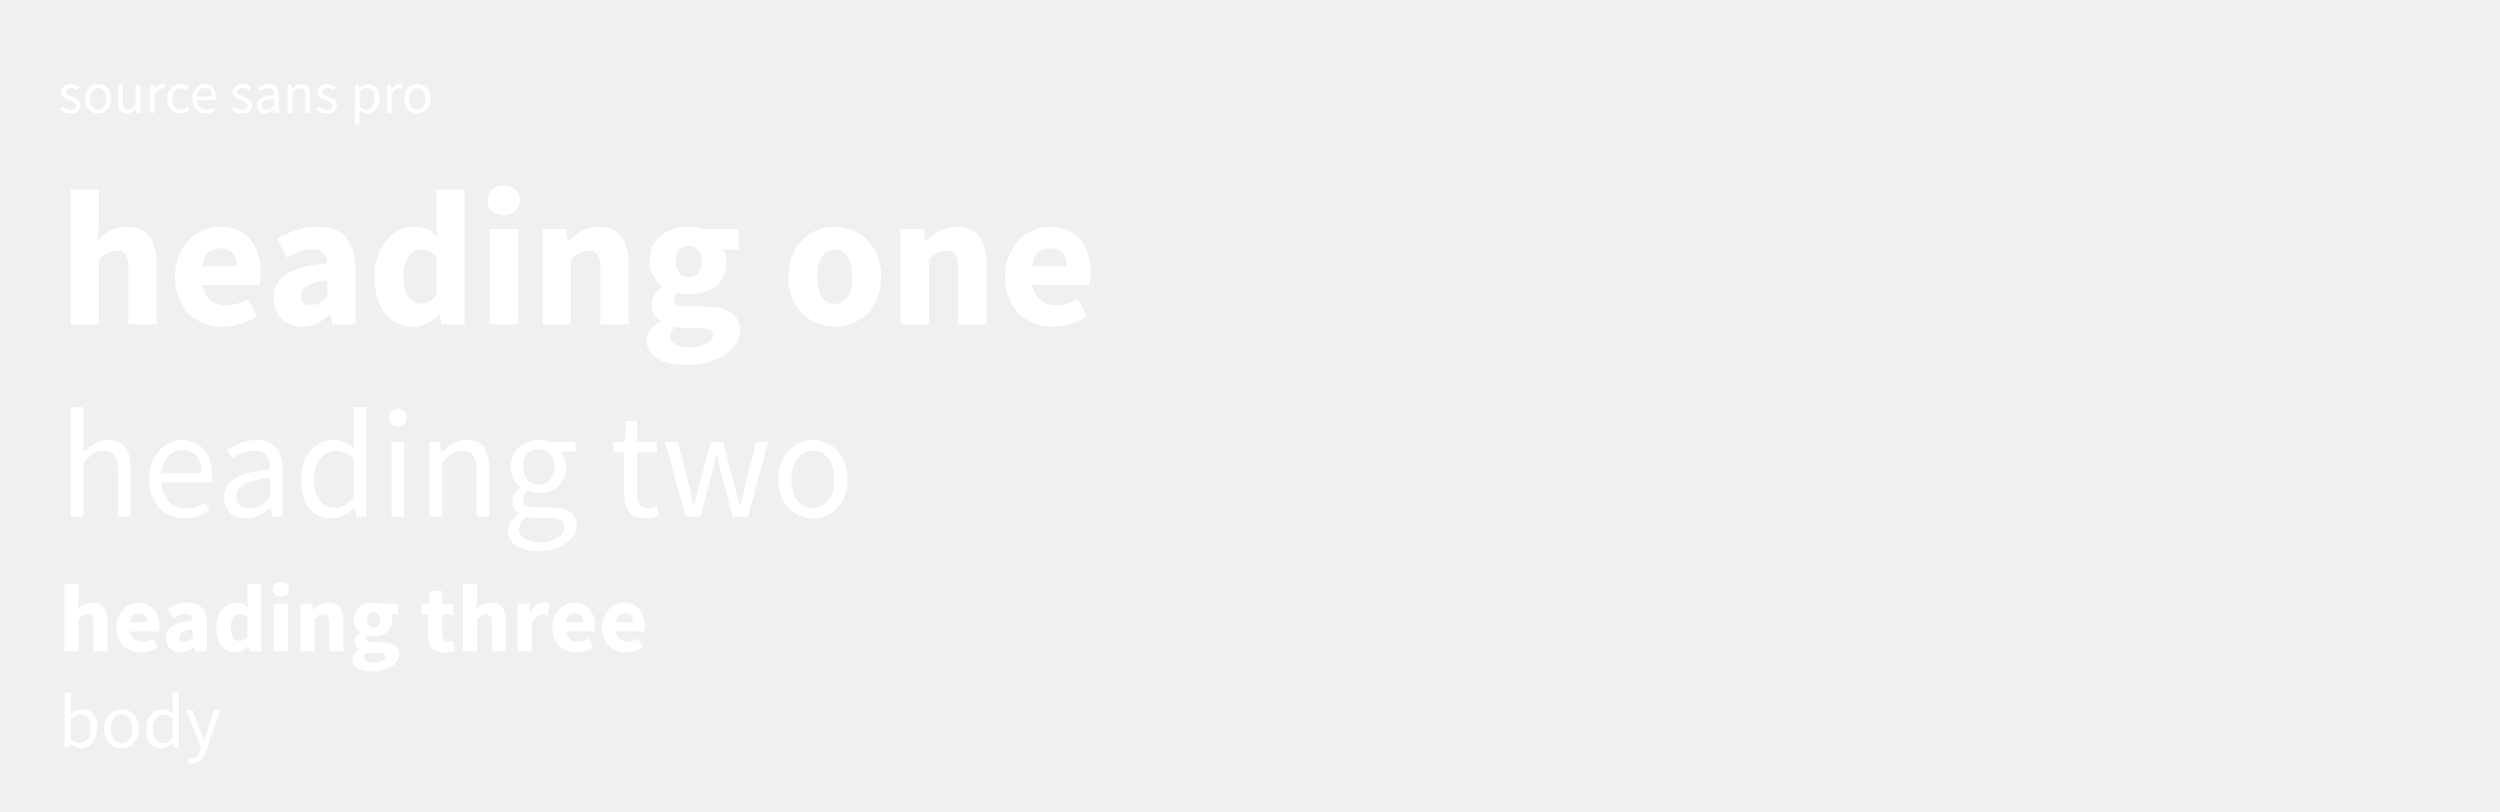
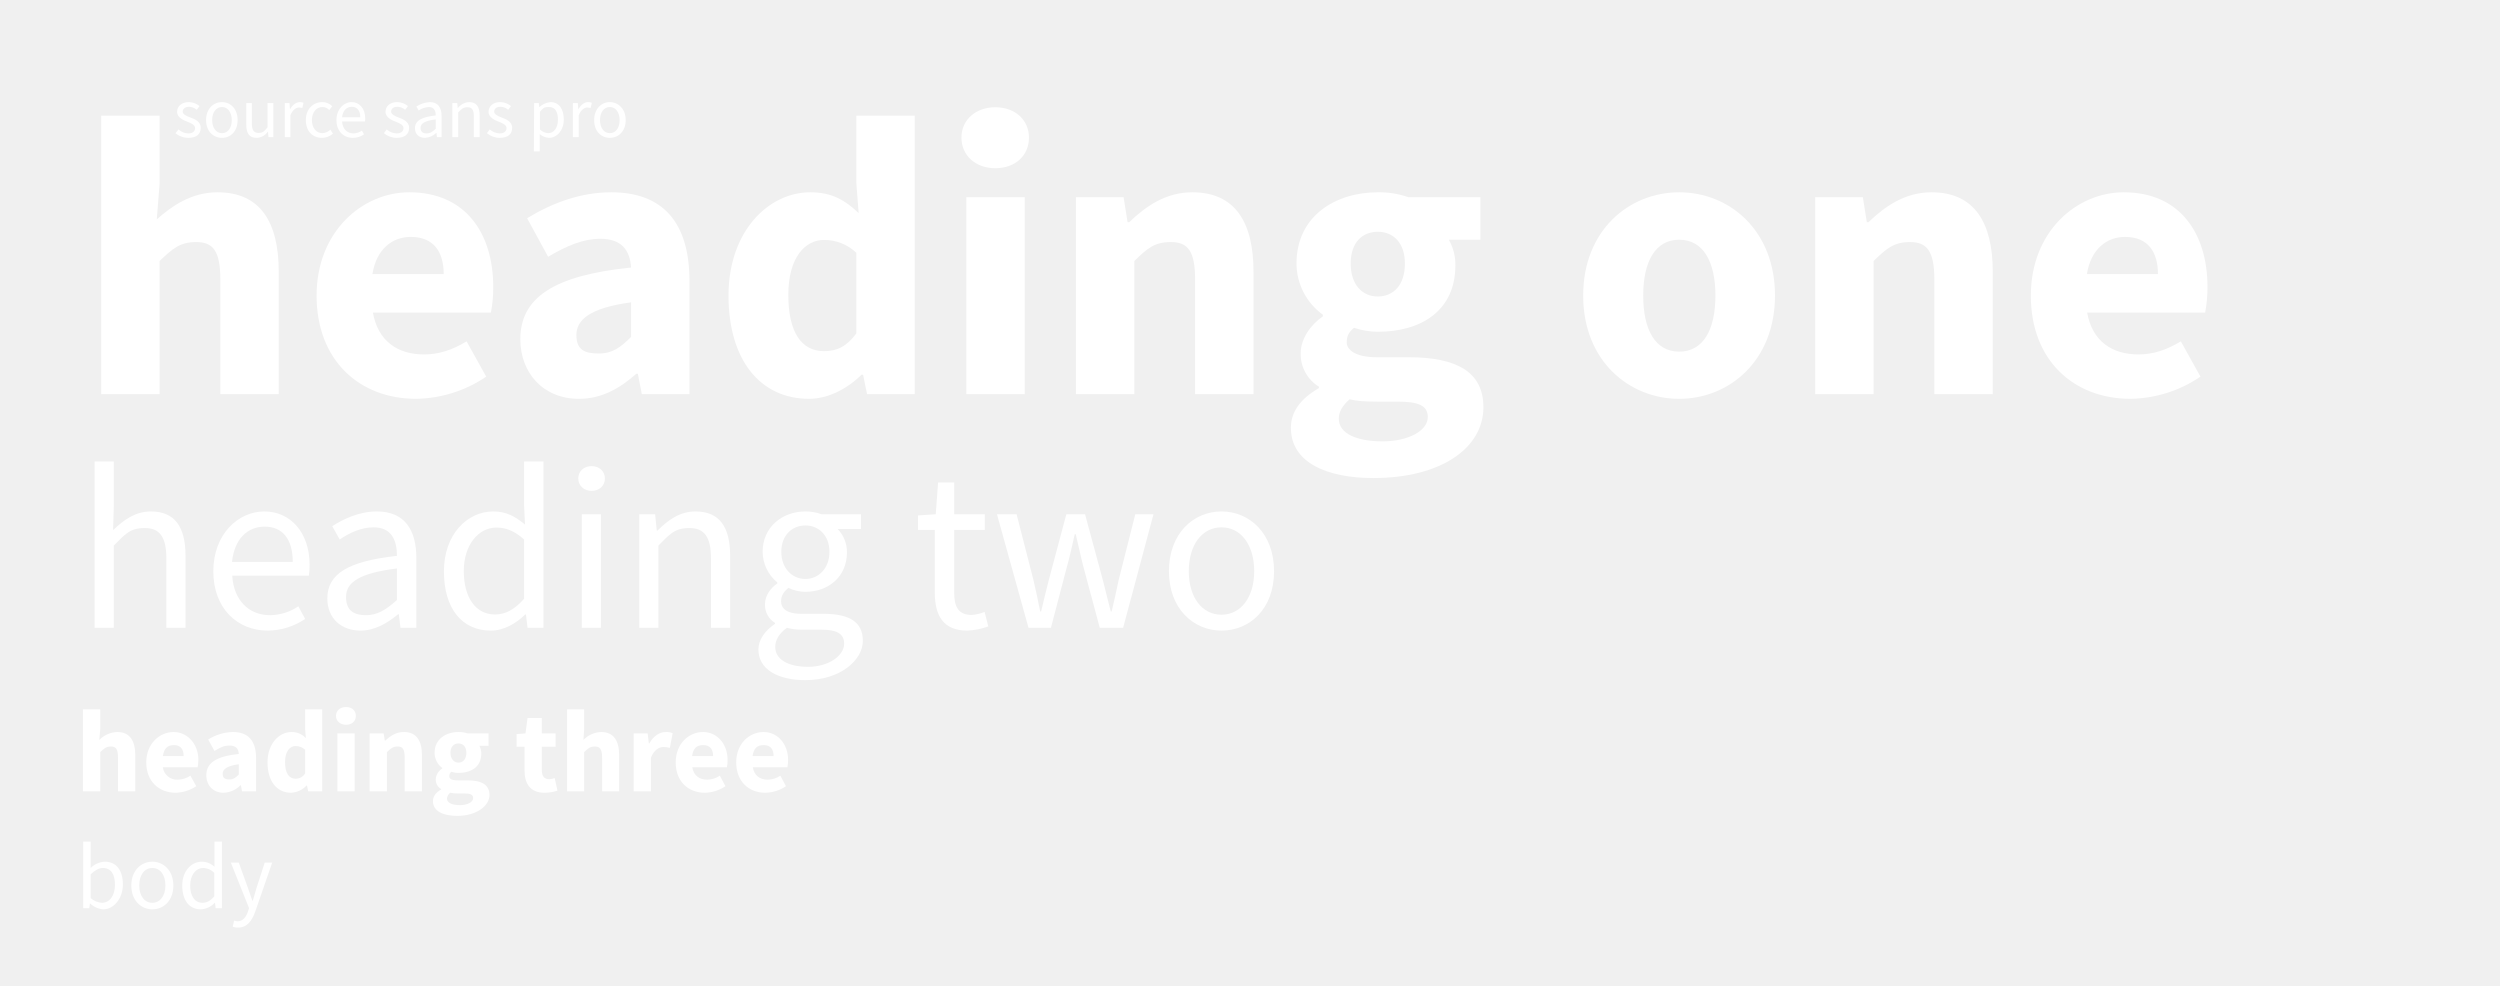
- <svg xmlns="http://www.w3.org/2000/svg" width="1300" height="422" viewBox="0 0 1300 422">
-   <path fill="#fff" d="M31.1 57l1.3-1.6a6.3 6.3 0 0 0 4.2 1.7c2 0 2.9-1 2.9-2.3s-1.7-2.1-3.3-2.7-4.4-1.8-4.4-4.2 1.9-4.2 5.1-4.2a7.3 7.3 0 0 1 4.5 1.7L40.2 47a5.1 5.1 0 0 0-3.3-1.3c-1.8 0-2.7 1-2.7 2.1s1.6 1.9 3.3 2.5 4.4 1.6 4.4 4.4S40 59 36.6 59a8.6 8.6 0 0 1-5.5-2zm13.1-5.6c0-4.9 3.2-7.7 6.8-7.7s6.7 2.8 6.7 7.7S54.6 59 51 59s-6.8-2.7-6.8-7.6zm11 0c0-3.3-1.7-5.6-4.2-5.6s-4.2 2.3-4.2 5.6S48.5 57 51 57s4.2-2.2 4.2-5.6zm6.2 1.9v-9.2h2.5V53c0 2.7.8 3.9 2.7 3.9s2.5-.7 3.9-2.4V44.1H73v14.6h-2.1l-.2-2.3h-.1a6 6 0 0 1-4.8 2.6c-3.1 0-4.4-1.9-4.4-5.7zm16.5-9.2h2l.2 2.6h.1c1-1.8 2.5-3 4.2-3a3.3 3.3 0 0 1 1.5.3l-.4 2.2L84 46c-1.2 0-2.7.9-3.6 3.3v9.4h-2.5zm9 7.3c0-4.9 3.3-7.7 7-7.7a5.7 5.7 0 0 1 4.3 1.8l-1.3 1.6a3.9 3.9 0 0 0-2.9-1.3c-2.6 0-4.5 2.3-4.5 5.6S91.3 57 94 57a5.3 5.3 0 0 0 3.4-1.5l1.1 1.7a7.1 7.1 0 0 1-4.7 1.8c-3.9 0-6.9-2.7-6.9-7.6zm13.1 0c0-4.7 3.2-7.7 6.5-7.7s5.8 2.7 5.8 6.9a6.1 6.1 0 0 1-.1 1.4h-9.8c.2 3.1 2.1 5.1 4.9 5.1a6.7 6.7 0 0 0 3.6-1.2l.9 1.6A8.3 8.3 0 0 1 107 59c-3.9 0-7-2.8-7-7.6zm10.2-1.2c0-2.9-1.4-4.5-3.6-4.5s-3.9 1.6-4.2 4.5zm10.1 6.8l1.2-1.6a6.8 6.8 0 0 0 4.3 1.7c2 0 2.9-1 2.9-2.3s-1.7-2.1-3.3-2.7-4.4-1.8-4.4-4.2 1.9-4.2 5-4.2a7.3 7.3 0 0 1 4.6 1.7l-1.2 1.6a5.1 5.1 0 0 0-3.3-1.3c-1.9 0-2.7 1-2.7 2.1s1.6 1.9 3.2 2.5 4.5 1.6 4.5 4.4-1.9 4.3-5.4 4.3a8.5 8.5 0 0 1-5.4-2zm13.3-2.1c0-3.2 2.7-4.8 8.9-5.5 0-1.8-.6-3.6-3-3.6a8.5 8.5 0 0 0-4.3 1.5l-1-1.7a11.7 11.7 0 0 1 5.8-1.9c3.5 0 5 2.4 5 6v9h-2l-.2-1.8h-.1a7.5 7.5 0 0 1-4.8 2.1c-2.5 0-4.3-1.5-4.3-4.1zm8.9.2v-4c-4.8.6-6.5 1.8-6.5 3.6s1.1 2.4 2.6 2.4 2.5-.7 3.9-2zm7.1-11h2.1l.2 2.1h.1a6.5 6.5 0 0 1 4.8-2.5c3.1 0 4.5 2 4.5 5.7v9.3h-2.5v-8.9c0-2.8-.8-3.9-2.7-3.9s-2.6.8-4 2.2v10.6h-2.5zM164.4 57l1.2-1.6a6.8 6.8 0 0 0 4.3 1.7c1.9 0 2.9-1 2.9-2.3s-1.7-2.1-3.3-2.7-4.4-1.8-4.4-4.2 1.9-4.2 5-4.2a7.3 7.3 0 0 1 4.6 1.7l-1.2 1.6a5.1 5.1 0 0 0-3.3-1.3c-1.9 0-2.7 1-2.7 2.1s1.6 1.9 3.2 2.5 4.5 1.6 4.5 4.4-1.9 4.3-5.4 4.3a8.5 8.5 0 0 1-5.4-2zm20.2-12.9h2l.2 1.7h.1a8 8 0 0 1 4.7-2.1c3.7 0 5.7 3 5.7 7.5S194.4 59 191 59a6.8 6.8 0 0 1-4-1.6v7.4h-2.5zm10.2 7.1c0-3.2-1.1-5.4-3.8-5.4s-2.5.7-3.9 2v7.6a5.4 5.4 0 0 0 3.5 1.6c2.4 0 4.2-2.2 4.2-5.8zm6.4-7.1h2.1l.2 2.6h.1c1-1.8 2.5-3 4.1-3a3.8 3.8 0 0 1 1.6.3l-.5 2.2-1.4-.2c-1.2 0-2.7.9-3.7 3.3v9.4h-2.5zm9.1 7.3c0-4.9 3.2-7.7 6.7-7.7s6.8 2.8 6.8 7.7-3.2 7.6-6.8 7.6-6.7-2.7-6.7-7.6zm10.9 0c0-3.3-1.7-5.6-4.2-5.6s-4.2 2.3-4.2 5.6 1.7 5.6 4.2 5.6 4.2-2.2 4.2-5.6zM36.8 98.6h14.7v17.2l-.7 8.9c3.7-3.3 8.6-6.8 15.3-6.8 10.8 0 15.4 7.6 15.4 20v30.8H66.8v-28.9c0-7.2-1.9-9.4-6.1-9.4s-6 1.7-9.2 4.8v33.5H36.8zM91 143.9c0-16.1 11.5-26 23.4-26 14.1 0 21.1 10.3 21.1 23.8a32.5 32.5 0 0 1-.6 6.5h-29.7c1.3 7.2 6.3 10.5 12.9 10.5a20 20 0 0 0 10.7-3.3l4.9 8.9a32.4 32.4 0 0 1-17.6 5.6c-14.2 0-25.1-9.6-25.1-26zm32-5.4c0-5.5-2.4-9.4-8.3-9.4s-8.6 3.1-9.6 9.4zm19.3 16.4c0-10.4 8.3-16.1 27.9-18.1-.3-4.4-2.4-7.2-7.8-7.2s-8.3 1.7-13.1 4.5l-5.3-9.7c6.3-3.8 13.4-6.5 21.2-6.5 12.7 0 19.7 7.2 19.7 22.4v28.4h-12l-1-5.1h-.4c-4.2 3.7-8.8 6.3-14.4 6.3-9.1 0-14.8-6.6-14.8-15zm27.9-.6v-8.7c-10.4 1.4-13.8 4.4-13.8 8.2s2.2 4.7 5.7 4.7 5.5-1.6 8.1-4.2zm24.5-10.4c0-16.2 10.1-26 20.6-26 5.5 0 8.8 2 12.2 5.2l-.6-7.6V98.6h14.7v70.1h-12l-1-4.9h-.4c-3.5 3.5-8.4 6.1-13.2 6.1-12.3 0-20.3-9.8-20.3-26zm32.2 9.5v-20.3a11.7 11.7 0 0 0-8.2-3.2c-4.7 0-8.9 4.4-8.9 13.8s3.3 14.2 9 14.2c3.2 0 5.7-1.2 8.1-4.5zm26.5-49.3c0-4.5 3.6-7.6 8.5-7.6s8.5 3.1 8.5 7.6-3.5 7.7-8.5 7.7-8.5-3.2-8.5-7.7zm1.2 15h14.7v49.6h-14.7zm27.6 0h12l1 6.3h.4c4.2-4 9.2-7.5 15.9-7.5 10.8 0 15.4 7.6 15.4 20v30.8h-14.7v-28.9c0-7.2-1.9-9.4-6.1-9.4s-6 1.7-9.2 4.8v33.5h-14.7zm54.1 58.1c0-4.1 2.5-7.4 7.1-10v-.4a9.5 9.5 0 0 1-4.6-8.4c0-3.6 2.4-7.1 5.6-9.3v-.4a15.9 15.9 0 0 1-6.7-12.9c0-11.9 9.8-17.9 20.5-17.9a23 23 0 0 1 7.7 1.2H384v10.7h-7.9a13.2 13.2 0 0 1 1.6 6.5c0 11.4-8.6 16.7-19.5 16.7a19.8 19.8 0 0 1-6-1 4.2 4.2 0 0 0-1.8 3.7c0 2.5 2 3.7 7.5 3.7h8c12.2 0 18.9 3.7 18.9 12.6s-10.7 17.8-27.7 17.8c-11.6 0-20.8-3.8-20.8-12.6zm34.5-2.7c0-3.1-2.7-3.9-7.6-3.9h-5.1a28.9 28.9 0 0 1-7-.6c-1.8 1.6-2.7 3.1-2.7 4.9 0 3.7 4.4 5.7 11 5.7s11.4-2.7 11.4-6.1zm-5.8-38.7c0-5.2-2.9-8-6.8-8s-6.8 2.7-6.8 8 2.9 8.3 6.8 8.3 6.8-2.8 6.8-8.3zm44.9 8.1c0-16.5 11.6-26 24.2-26s24.1 9.5 24.1 26-11.6 26-24.1 26-24.2-9.5-24.2-26zm33.3 0c0-8.6-3.1-14.1-9.1-14.1s-9.1 5.5-9.1 14.1 3 14.1 9.1 14.1 9.1-5.5 9.1-14.1zm25.1-24.8h12l1 6.3h.4c4.2-4 9.2-7.5 15.9-7.5 10.8 0 15.4 7.6 15.4 20v30.8h-14.7v-28.9c0-7.2-1.9-9.4-6.1-9.4s-6 1.7-9.2 4.8v33.5h-14.7zm54.3 24.8c0-16.1 11.5-26 23.4-26 14.1 0 21.1 10.3 21.1 23.8a32.5 32.5 0 0 1-.6 6.5h-29.7c1.3 7.2 6.3 10.5 12.9 10.5a20 20 0 0 0 10.7-3.3l4.9 8.9a32.4 32.4 0 0 1-17.6 5.6c-14.2 0-25.1-9.6-25.1-26zm32-5.4c0-5.5-2.4-9.4-8.3-9.4s-8.6 3.1-9.6 9.4zM36.8 211.7h6.6v15.5l-.2 8c3.6-3.5 7.6-6.4 12.9-6.4 8.2 0 11.9 5.3 11.9 15.2v24.7h-6.6v-23.8c0-7.3-2.2-10.4-7.4-10.4s-6.7 2.1-10.6 6v28.2h-6.6zm40.7 37.6c0-12.7 8.5-20.5 17.4-20.5s15.5 7.2 15.5 18.3a20.6 20.6 0 0 1-.2 3.7H84c.4 8.3 5.5 13.6 12.9 13.6a17.2 17.2 0 0 0 9.7-3.1l2.3 4.3a22.6 22.6 0 0 1-12.8 4c-10.4 0-18.6-7.6-18.6-20.3zm27.2-3.2c0-7.8-3.5-12.1-9.6-12.1s-10.4 4.4-11.2 12.1zm11.8 12.5c0-8.5 7.3-12.7 23.9-14.6 0-4.9-1.6-9.7-8-9.7-4.5 0-8.6 2.1-11.6 4.1l-2.6-4.5c3.6-2.3 9-5.1 15.3-5.1 9.5 0 13.5 6.4 13.5 16v23.9h-5.4l-.6-4.7h-.2c-3.7 3.1-8 5.6-12.9 5.6-6.5 0-11.4-4-11.4-11zm23.9.6v-10.8c-13 1.6-17.5 4.8-17.5 9.7s3.1 6.3 6.9 6.3 6.8-1.9 10.6-5.2zm16-9.9c0-12.6 8-20.5 16.9-20.5 4.5 0 7.5 1.7 10.9 4.5l-.3-6.6v-15h6.6v57h-5.4l-.6-4.6h-.2c-3.1 3-7.2 5.5-11.8 5.5-9.7 0-16.1-7.3-16.1-20.3zm27.5 9.5v-20.4c-3.3-2.9-6.3-4-9.5-4-6.2 0-11.2 6-11.2 14.8s4 14.9 10.8 14.9c3.6 0 6.7-1.7 9.9-5.3zm18.5-41.2a4.6 4.6 0 1 1 4.6 4.2 4.3 4.3 0 0 1-4.6-4.2zm1.2 12.2h6.6v38.9h-6.6zm19.7 0h5.5l.5 5.6h.3c3.6-3.7 7.6-6.6 13-6.6 8.2 0 11.8 5.3 11.8 15.2v24.7h-6.5v-23.8c0-7.3-2.3-10.4-7.4-10.4s-6.7 2.1-10.6 6v28.2h-6.6zm40.8 46.3c0-3.3 2.2-6.4 5.7-8.8v-.3a7.2 7.2 0 0 1-3.4-6.3 8.9 8.9 0 0 1 4.2-7.2v-.3a13.8 13.8 0 0 1-5-10.5c0-8.5 6.7-13.9 14.6-13.9a14.2 14.2 0 0 1 5.5 1h13.5v5h-8a11.2 11.2 0 0 1 3.2 8c0 8.4-6.3 13.6-14.2 13.6a13 13 0 0 1-5.8-1.4c-1.4 1.2-2.5 2.5-2.5 4.6s1.6 4.3 6.9 4.3h7.5c9 0 13.6 2.8 13.6 9.3s-7.6 13.4-19.7 13.4c-9.5 0-16.1-3.8-16.1-10.5zm29.4-2c0-3.6-2.8-4.8-7.9-4.8h-6.7a17.9 17.9 0 0 1-5-.6c-2.8 2-4 4.3-4 6.5 0 4.2 4.2 6.8 11.3 6.8s12.3-3.8 12.3-7.9zm-5.1-31.4c0-5.7-3.6-9.1-8.2-9.1s-8.2 3.4-8.2 9.1 3.7 9.3 8.2 9.3 8.2-3.6 8.2-9.3zm36.1 14v-21.5h-5.7v-5l6-.4.8-10.9h5.6v10.9h10.4v5.4h-10.4v21.6c0 4.8 1.5 7.5 6 7.5a14.2 14.2 0 0 0 4.4-1.1l1.2 5a24.2 24.2 0 0 1-7.2 1.4c-8.3 0-11.1-5.2-11.1-12.9zm21.3-26.9h6.7l5.8 22.5c.9 3.7 1.6 7.2 2.3 10.8h.3c.9-3.6 1.7-7.2 2.7-10.8l6-22.5h6.4l6 22.5c1 3.7 1.9 7.2 2.8 10.8h.3c.9-3.6 1.6-7.1 2.4-10.8l5.7-22.5h6.2L389 268.7h-8l-5.6-20.9c-1-3.7-1.7-7.3-2.6-11.2h-.4c-.8 3.9-1.6 7.6-2.7 11.3l-5.4 20.8h-7.7zm58.9 19.5c0-13 8.5-20.5 18-20.5s18 7.5 18 20.5-8.5 20.3-18 20.3-18-7.4-18-20.3zm29.2 0c0-8.9-4.5-15-11.2-15s-11.2 6.1-11.2 15 4.5 14.9 11.2 14.9 11.2-6 11.2-14.9zM33.5 303.6h7.4v8.6l-.4 4.5a11.3 11.3 0 0 1 7.7-3.4c5.4 0 7.7 3.8 7.7 10v15.4h-7.4v-14.5c0-3.6-.9-4.7-3-4.7s-3 .9-4.6 2.4v16.8h-7.4zm27.1 22.7c0-8.1 5.8-13 11.7-13s10.6 5.1 10.6 11.9a20.4 20.4 0 0 1-.3 3.2H67.7a6.1 6.1 0 0 0 6.5 5.3 10 10 0 0 0 5.3-1.7l2.5 4.5a16.9 16.9 0 0 1-8.8 2.8c-7.1 0-12.6-4.8-12.6-13zm16-2.7c0-2.8-1.2-4.7-4.1-4.7s-4.3 1.5-4.8 4.7zm9.7 8.2c0-5.2 4.1-8.1 13.9-9.1-.1-2.2-1.2-3.6-3.9-3.6s-4.1.9-6.5 2.3l-2.7-4.9a20.6 20.6 0 0 1 10.6-3.2c6.4 0 9.9 3.6 9.9 11.2v14.2h-6l-.5-2.6h-.2a10.6 10.6 0 0 1-7.2 3.2c-4.6 0-7.4-3.3-7.4-7.5zm13.9-.3v-4.4c-5.2.7-6.9 2.2-6.9 4.1s1.1 2.4 2.9 2.4 2.7-.8 4-2.1zm12.3-5.2c0-8.1 5-13 10.3-13a8.2 8.2 0 0 1 6.1 2.6l-.3-3.8v-8.5h7.3v35.1h-6l-.5-2.5h-.2a9.6 9.6 0 0 1-6.6 3.1c-6.1 0-10.1-4.9-10.1-13zm16.1 4.7v-10.1a6 6 0 0 0-4.1-1.6c-2.4 0-4.5 2.2-4.5 6.9s1.7 7.1 4.5 7.1a4.7 4.7 0 0 0 4.1-2.3zm13.2-24.6c0-2.3 1.8-3.8 4.3-3.8s4.2 1.5 4.2 3.8-1.7 3.8-4.2 3.8-4.3-1.6-4.3-3.8zm.6 7.5h7.4v24.8h-7.4zm13.8 0h6l.5 3.1h.2c2.1-2 4.6-3.7 8-3.7 5.4 0 7.7 3.8 7.7 10v15.4h-7.4v-14.5c0-3.6-.9-4.7-3-4.7s-3 .9-4.6 2.4v16.8h-7.4zm27.1 29c0-2 1.2-3.7 3.5-5v-.2a4.6 4.6 0 0 1-2.3-4.2 5.9 5.9 0 0 1 2.8-4.6v-.2a8.1 8.1 0 0 1-3.3-6.5c0-5.9 4.9-8.9 10.2-8.9a11.8 11.8 0 0 1 3.9.6h9v5.3h-3.9a7.6 7.6 0 0 1 .8 3.3c0 5.7-4.3 8.3-9.8 8.3a8.6 8.6 0 0 1-3-.5 2.3 2.3 0 0 0-.9 1.9c0 1.2 1 1.8 3.8 1.8h4c6.1 0 9.4 1.9 9.4 6.3s-5.3 8.9-13.8 8.9c-5.8 0-10.4-1.9-10.4-6.3zm17.2-1.3c0-1.6-1.3-2-3.8-2h-2.5a14.4 14.4 0 0 1-3.5-.3 3.4 3.4 0 0 0-1.4 2.5c0 1.8 2.2 2.8 5.5 2.8s5.7-1.3 5.7-3zm-2.9-19.4c0-2.6-1.4-4-3.4-4s-3.4 1.4-3.4 4 1.5 4.2 3.4 4.2 3.4-1.4 3.4-4.2zm24.9 7.5v-10.1h-3.4v-5.4l3.8-.3.9-6.6h6.1v6.6h5.9v5.7h-5.9v10c0 2.8 1.2 3.9 3.2 3.9a5.6 5.6 0 0 0 2.3-.5l1.2 5.4a17.9 17.9 0 0 1-5.5.9c-6.2 0-8.6-3.9-8.6-9.6zm18.2-26.1h7.3v8.6l-.3 4.5a11 11 0 0 1 7.6-3.4c5.4 0 7.7 3.8 7.7 10v15.4h-7.3v-14.5c0-3.6-1-4.7-3.1-4.7s-3 .9-4.6 2.4v16.8h-7.3zm28.5 10.3h6l.5 4.3h.2c1.8-3.3 4.5-4.9 7.1-4.9a6.9 6.9 0 0 1 2.9.5l-1.2 6.3a11 11 0 0 0-2.7-.4c-1.8 0-4.1 1.2-5.4 4.6v14.4h-7.4zm18 12.4c0-8.1 5.7-13 11.7-13s10.5 5.1 10.5 11.9a12.7 12.7 0 0 1-.3 3.2h-14.8c.6 3.6 3.1 5.3 6.4 5.3a10.1 10.1 0 0 0 5.4-1.7l2.4 4.5a16.4 16.4 0 0 1-8.8 2.8c-7.1 0-12.5-4.8-12.5-13zm16-2.7c0-2.8-1.2-4.7-4.2-4.7s-4.3 1.5-4.8 4.7zm9.9 2.7c0-8.1 5.7-13 11.7-13s10.5 5.1 10.5 11.9a12.7 12.7 0 0 1-.3 3.2h-14.8c.6 3.6 3.1 5.3 6.4 5.3a10.1 10.1 0 0 0 5.4-1.7l2.4 4.5a16.4 16.4 0 0 1-8.8 2.8c-7.1 0-12.5-4.8-12.5-13zm16-2.7c0-2.8-1.2-4.7-4.2-4.7s-4.3 1.5-4.8 4.7zM36.6 386.7h-.1l-.3 2h-2.6v-28.5h3.2v11.3a9.2 9.2 0 0 1 6-2.7c5.1 0 7.8 3.8 7.8 9.8s-4 10.6-8.4 10.6a9.1 9.1 0 0 1-5.6-2.5zm10.6-8c0-4.3-1.5-7.2-5.2-7.2-1.6 0-3.3.9-5.2 2.7v10.2a8.2 8.2 0 0 0 4.8 2c3.2 0 5.6-2.9 5.6-7.7zm7 .3c0-6.5 4.3-10.2 9-10.2s9 3.7 9 10.2-4.2 10.2-9 10.2-9-3.8-9-10.2zm14.6 0c0-4.5-2.2-7.5-5.6-7.5s-5.6 3-5.6 7.5 2.3 7.4 5.6 7.4 5.6-3 5.6-7.4zm7.2 0c0-6.3 4-10.2 8.4-10.2a7.9 7.9 0 0 1 5.4 2.2v-10.8H93v28.5h-2.7l-.3-2.3h-.1a8.7 8.7 0 0 1-5.9 2.8c-4.9 0-8-3.7-8-10.2zm13.7 4.7v-10.1a6.8 6.8 0 0 0-4.7-2.1c-3.2 0-5.6 3-5.6 7.5s1.9 7.4 5.3 7.4c1.8 0 3.4-.9 5-2.7zm7.9 12.9l.6-2.6a3.7 3.7 0 0 0 1.5.3c2.2 0 3.6-1.7 4.4-4.1l.5-1.5-7.8-19.5h3.4l3.9 10.8 1.9 5.5h.2l1.6-5.5 3.5-10.8h3.2l-7.3 21.1c-1.4 3.8-3.4 6.7-7.3 6.7a5.3 5.3 0 0 1-2.3-.4z" />
+ <svg xmlns="http://www.w3.org/2000/svg" id="Layer_1" data-name="Layer 1" width="1070" height="422" viewBox="0 0 1070 422">
+   <path d="M75.1,57l1.3-1.6a6.3,6.3,0,0,0,4.2,1.7c2,0,2.9-1,2.9-2.3s-1.7-2.1-3.3-2.7-4.4-1.8-4.4-4.2,1.9-4.2,5.1-4.2a7.3,7.3,0,0,1,4.5,1.7L84.2,47a5.1,5.1,0,0,0-3.3-1.3c-1.8,0-2.7,1-2.7,2.1s1.6,1.9,3.3,2.5,4.4,1.6,4.4,4.4S84,59,80.6,59A8.6,8.6,0,0,1,75.1,57Z" fill="#fff" />
+   <path d="M88.2,51.4c0-4.9,3.2-7.7,6.8-7.7s6.7,2.8,6.7,7.7S98.6,59,95,59,88.2,56.3,88.2,51.4Zm11,0c0-3.3-1.7-5.6-4.2-5.6s-4.2,2.3-4.2,5.6S92.5,57,95,57,99.2,54.8,99.2,51.4Z" fill="#fff" />
+   <path d="M105.4,53.3V44.1h2.4V53c0,2.7.9,3.9,2.8,3.9s2.5-.7,3.9-2.4V44.1H117V58.7h-2.1l-.2-2.3h-.1a6,6,0,0,1-4.8,2.6C106.7,59,105.4,57.1,105.4,53.3Z" fill="#fff" />
+   <path d="M121.9,44.1h2l.2,2.6h.1c1-1.8,2.5-3,4.2-3a3.7,3.7,0,0,1,1.5.3l-.5,2.2L128,46c-1.2,0-2.7.9-3.7,3.3v9.4h-2.4Z" fill="#fff" />
+   <path d="M130.9,51.4c0-4.9,3.3-7.7,7-7.7a5.7,5.7,0,0,1,4.3,1.8l-1.3,1.6a3.9,3.9,0,0,0-2.9-1.3c-2.6,0-4.5,2.3-4.5,5.6S135.3,57,138,57a5.3,5.3,0,0,0,3.4-1.5l1.1,1.7a7.1,7.1,0,0,1-4.7,1.8C133.9,59,130.9,56.3,130.9,51.4Z" fill="#fff" />
+   <path d="M144,51.4c0-4.7,3.2-7.7,6.5-7.7s5.8,2.7,5.8,6.9a6.1,6.1,0,0,1-.1,1.4h-9.8c.2,3.1,2.1,5.1,4.9,5.1a6.7,6.7,0,0,0,3.6-1.2l.9,1.6A8.3,8.3,0,0,1,151,59C147.1,59,144,56.2,144,51.4Zm10.2-1.2c0-2.9-1.4-4.5-3.6-4.5s-3.9,1.6-4.2,4.5Z" fill="#fff" />
+   <path d="M164.3,57l1.2-1.6a6.8,6.8,0,0,0,4.3,1.7c1.9,0,2.9-1,2.9-2.3s-1.7-2.1-3.3-2.7-4.4-1.8-4.4-4.2,1.9-4.2,5-4.2a7.3,7.3,0,0,1,4.6,1.7L173.4,47a5.1,5.1,0,0,0-3.3-1.3c-1.9,0-2.7,1-2.7,2.1s1.6,1.9,3.2,2.5,4.5,1.6,4.5,4.4-1.9,4.3-5.4,4.3A8.5,8.5,0,0,1,164.3,57Z" fill="#fff" />
+   <path d="M177.6,54.9c0-3.2,2.7-4.8,8.9-5.5,0-1.8-.6-3.6-3-3.6a8.5,8.5,0,0,0-4.3,1.5l-1-1.7a11.7,11.7,0,0,1,5.8-1.9c3.5,0,5,2.4,5,6v9h-2l-.2-1.8h-.1a7.5,7.5,0,0,1-4.8,2.1C179.4,59,177.6,57.5,177.6,54.9Zm8.9.2v-4c-4.8.6-6.5,1.8-6.5,3.6s1.1,2.4,2.6,2.4S185.1,56.4,186.5,55.1Z" fill="#fff" />
+   <path d="M193.6,44.1h2.1l.2,2.1h.1a6.5,6.5,0,0,1,4.8-2.5c3.1,0,4.5,2,4.5,5.7v9.3h-2.5V49.8c0-2.8-.8-3.9-2.7-3.9s-2.6.8-4,2.2V58.7h-2.5Z" fill="#fff" />
+   <path d="M208.4,57l1.2-1.6a6.8,6.8,0,0,0,4.3,1.7c1.9,0,2.9-1,2.9-2.3s-1.7-2.1-3.3-2.7-4.4-1.8-4.4-4.2,1.9-4.2,5-4.2a7.3,7.3,0,0,1,4.6,1.7L217.5,47a5.1,5.1,0,0,0-3.3-1.3c-1.9,0-2.7,1-2.7,2.1s1.6,1.9,3.2,2.5,4.5,1.6,4.5,4.4-1.9,4.3-5.4,4.3A8.5,8.5,0,0,1,208.4,57Z" fill="#fff" />
+   <path d="M228.6,44.1h2l.2,1.7h.1a8,8,0,0,1,4.7-2.1c3.7,0,5.7,3,5.7,7.5S238.4,59,235,59a6.8,6.8,0,0,1-4-1.6v7.4h-2.5Zm10.2,7.1c0-3.2-1.1-5.4-3.8-5.4s-2.5.7-3.9,2v7.6a5.4,5.4,0,0,0,3.5,1.6C237,57,238.8,54.8,238.8,51.2Z" fill="#fff" />
+   <path d="M245.2,44.1h2.1l.2,2.6h.1c1-1.8,2.5-3,4.1-3a3.8,3.8,0,0,1,1.6.3l-.5,2.2-1.4-.2c-1.2,0-2.7.9-3.7,3.3v9.4h-2.5Z" fill="#fff" />
+   <path d="M254.3,51.4c0-4.9,3.2-7.7,6.7-7.7s6.8,2.8,6.8,7.7S264.6,59,261,59,254.3,56.3,254.3,51.4Zm10.9,0c0-3.3-1.7-5.6-4.2-5.6s-4.2,2.3-4.2,5.6S258.5,57,261,57,265.2,54.8,265.2,51.4Z" fill="#fff" />
+   <path d="M43.3,49.5h25V78.8L67.1,93.9c6.3-5.6,14.7-11.6,26-11.6,18.4,0,26.2,12.9,26.2,34v52.4h-25V119.6c0-12.3-3.2-16-10.3-16s-10.2,2.9-15.7,8.1v57h-25Z" fill="#fff" />
+   <path d="M135.5,126.5c0-27.3,19.5-44.2,39.7-44.2,24,0,35.9,17.5,35.9,40.5a55.6,55.6,0,0,1-1,11H159.6c2.2,12.3,10.7,17.9,21.9,17.9,6.3,0,12.1-1.9,18.2-5.6l8.4,15.1a54.9,54.9,0,0,1-30,9.5C154,170.7,135.5,154.4,135.5,126.5Zm54.4-9.2c0-9.3-4.1-15.9-14.1-15.9-7.9,0-14.7,5.2-16.4,15.9Z" fill="#fff" />
+   <path d="M222.7,145.2c0-17.7,14.1-27.3,47.4-30.7-.5-7.5-4.1-12.3-13.2-12.3-7.2,0-14.2,2.9-22.3,7.7l-9-16.5c10.7-6.5,22.8-11.1,36-11.1,21.6,0,33.5,12.3,33.5,38.1v48.3H274.7L273,160h-.7c-7.1,6.3-14.9,10.7-24.5,10.7C232.4,170.7,222.7,159.5,222.7,145.2Zm47.4-1V129.4c-17.7,2.4-23.4,7.5-23.4,14s3.7,7.9,9.6,7.9S265.7,148.6,270.1,144.2Z" fill="#fff" />
+   <path d="M311.8,126.5c0-27.5,17.1-44.2,35-44.2,9.3,0,14.9,3.4,20.7,8.9l-1-13V49.5h25V168.7H371.1l-1.7-8.3h-.7c-5.9,5.9-14.3,10.3-22.4,10.3C325.4,170.7,311.8,154.1,311.8,126.5Zm54.7,16.2V108.2a19.8,19.8,0,0,0-13.9-5.5c-8,0-15.2,7.5-15.2,23.5s5.6,24.1,15.3,24.1C358.2,150.3,362.4,148.3,366.5,142.7Z" fill="#fff" />
+   <path d="M411.5,58.9c0-7.7,6.2-13,14.5-13s14.4,5.3,14.4,13S434.5,72,426,72,411.5,66.5,411.5,58.9Zm2.1,25.5h25v84.3h-25Z" fill="#fff" />
+   <path d="M460.5,84.4h20.4l1.7,10.7h.7c7.1-6.8,15.6-12.8,27-12.8,18.4,0,26.2,12.9,26.2,34v52.4h-25V119.6c0-12.3-3.2-16-10.4-16s-10.2,2.9-15.6,8.1v57h-25Z" fill="#fff" />
+   <path d="M552.5,183.1c0-6.9,4.2-12.5,12-17v-.6a16.3,16.3,0,0,1-7.8-14.3c0-6.1,4.1-12.1,9.5-15.8v-.7a27.1,27.1,0,0,1-11.3-21.9c0-20.3,16.6-30.5,34.8-30.5a37.9,37.9,0,0,1,13.1,2.1h30.8v18.2H620.1a21.5,21.5,0,0,1,2.8,11c0,19.4-14.7,28.4-33.2,28.4a32.9,32.9,0,0,1-10.2-1.7c-2.2,1.9-3.1,3.4-3.1,6.3s3.4,6.3,12.8,6.3h13.6c20.7,0,32.1,6.3,32.1,21.4,0,17.5-18.2,30.3-47.1,30.3C568.1,204.6,552.5,198.1,552.5,183.1Zm58.6-4.6c0-5.2-4.6-6.6-12.9-6.6h-8.7c-5.7,0-9.1-.3-11.9-1-3,2.7-4.6,5.3-4.6,8.3,0,6.3,7.5,9.7,18.7,9.7S611.1,184.3,611.1,178.5Zm-9.8-65.7c0-8.9-5-13.6-11.6-13.6s-11.6,4.5-11.6,13.6,5,14.1,11.6,14.1S601.3,122.1,601.3,112.8Z" fill="#fff" />
+   <path d="M677.6,126.5c0-28,19.7-44.2,41.1-44.2s41,16.2,41,44.2-19.7,44.2-41,44.2S677.6,154.6,677.6,126.5Zm56.6,0c0-14.6-5.3-23.9-15.5-23.9s-15.4,9.3-15.4,23.9,5.1,24,15.4,24S734.2,141.1,734.2,126.5Z" fill="#fff" />
+   <path d="M776.9,84.4h20.4L799,95.1h.7c7.1-6.8,15.6-12.8,27-12.8,18.3,0,26.2,12.9,26.2,34v52.4h-25V119.6c0-12.3-3.3-16-10.4-16s-10.2,2.9-15.6,8.1v57h-25Z" fill="#fff" />
+   <path d="M869.2,126.5c0-27.3,19.5-44.2,39.8-44.2,23.9,0,35.8,17.5,35.8,40.5a55.6,55.6,0,0,1-1,11H893.3c2.2,12.3,10.7,17.9,22,17.9,6.2,0,12-1.9,18.1-5.6l8.4,15.1a54.8,54.8,0,0,1-29.9,9.5C887.7,170.7,869.2,154.4,869.2,126.5Zm54.4-9.2c0-9.3-4.1-15.9-14.1-15.9-7.8,0-14.6,5.2-16.3,15.9Z" fill="#fff" />
+   <path d="M40.5,197.5h8.2v19.4l-.3,10c4.6-4.4,9.5-8,16.2-8,10.2,0,14.8,6.6,14.8,19v30.8H71.2V239c0-9.1-2.8-13-9.2-13s-8.4,2.6-13.3,7.5v35.2H40.5Z" fill="#fff" />
+   <path d="M91.3,244.5c0-15.9,10.7-25.6,21.8-25.6s19.4,8.9,19.4,22.8a31.8,31.8,0,0,1-.3,4.7H99.4c.6,10.3,6.9,16.9,16.2,16.9a22,22,0,0,0,12.1-3.8l2.9,5.4a28.9,28.9,0,0,1-16,5C101.6,269.9,91.3,260.4,91.3,244.5Zm34-4c0-9.8-4.4-15.1-12-15.1s-13,5.5-14,15.1Z" fill="#fff" />
+   <path d="M140.1,256.1c0-10.6,9.1-15.9,29.8-18.2,0-6.2-2-12.2-10-12.2-5.6,0-10.7,2.6-14.5,5.2l-3.2-5.7c4.5-2.9,11.3-6.3,19.1-6.3,11.9,0,16.9,7.9,16.9,20v29.8h-6.8l-.7-5.8h-.3c-4.6,3.8-10,7-16.1,7C146.2,269.9,140.1,264.8,140.1,256.1Zm29.8.7V243.3c-16.2,2-21.8,6-21.8,12.2s3.8,7.8,8.6,7.8S165.2,261,169.9,256.8Z" fill="#fff" />
+   <path d="M190,244.5c0-15.8,10-25.6,21.1-25.6,5.6,0,9.3,2.1,13.6,5.6l-.4-8.3V197.5h8.3v71.2h-6.8l-.7-5.7h-.3c-3.8,3.7-9,6.9-14.7,6.9C197.9,269.9,190,260.7,190,244.5Zm34.3,11.8V230.9c-4.1-3.7-7.8-5.1-11.8-5.1-7.8,0-14,7.5-14,18.6s4.9,18.6,13.4,18.6C216.4,263,220.3,260.8,224.3,256.3Z" fill="#fff" />
+   <path d="M247.5,204.8c0-3.2,2.5-5.3,5.7-5.3s5.7,2.1,5.7,5.3-2.5,5.3-5.7,5.3S247.5,207.9,247.5,204.8Zm1.5,15.3h8.2v48.6H249Z" fill="#fff" />
+   <path d="M273.6,220.1h6.8l.7,7h.3c4.6-4.6,9.6-8.2,16.3-8.2,10.2,0,14.8,6.6,14.8,19v30.8h-8.2V239c0-9.1-2.8-13-9.2-13s-8.4,2.6-13.3,7.5v35.2h-8.2Z" fill="#fff" />
+   <path d="M324.6,278c0-4.1,2.7-8,7.1-11v-.4a9,9,0,0,1-4.3-7.9c0-4.1,2.8-7.3,5.3-9v-.4a17.2,17.2,0,0,1-6.3-13.1c0-10.6,8.4-17.3,18.3-17.3a19.4,19.4,0,0,1,6.9,1.2h16.9v6.3h-10a14.1,14.1,0,0,1,4,10c0,10.4-7.9,16.9-17.8,16.9a17,17,0,0,1-7.3-1.7c-1.7,1.5-3.1,3.1-3.1,5.8s2,5.3,8.6,5.3h9.4c11.3,0,17,3.5,17,11.6s-9.5,16.8-24.6,16.8C332.8,291.1,324.6,286.4,324.6,278Zm36.7-2.5c0-4.5-3.5-6-9.8-6h-8.4a23.7,23.7,0,0,1-6.3-.8c-3.5,2.5-5,5.4-5,8.2,0,5.2,5.3,8.5,14.1,8.5S361.3,280.6,361.3,275.5ZM355,236.2c0-7.1-4.6-11.3-10.3-11.3s-10.3,4.2-10.3,11.3,4.7,11.6,10.3,11.6S355,243.3,355,236.2Z" fill="#fff" />
+   <path d="M400.1,253.7V226.8h-7.2v-6.2l7.6-.5,1-13.6h6.9v13.6h13.1v6.7H408.4v27c0,6,1.9,9.4,7.5,9.4a17.7,17.7,0,0,0,5.5-1.3l1.6,6.2a30,30,0,0,1-9,1.8C403.6,269.9,400.1,263.3,400.1,253.7Z" fill="#fff" />
+   <path d="M426.7,220.1h8.4l7.2,28.1c1.1,4.6,2,9,2.9,13.5h.4c1.1-4.5,2.1-9,3.3-13.5l7.5-28.1h8l7.6,28.1c1.2,4.6,2.3,9,3.4,13.5h.4c1.1-4.5,2-8.9,3-13.5l7.1-28.1h7.8l-13,48.6h-10l-7-26.1c-1.2-4.6-2.1-9.1-3.3-14H460c-1.1,4.9-2.1,9.5-3.4,14.1l-6.8,26h-9.6Z" fill="#fff" />
+   <path d="M500.3,244.5c0-16.3,10.6-25.6,22.5-25.6s22.5,9.3,22.5,25.6-10.6,25.4-22.5,25.4S500.3,260.6,500.3,244.5Zm36.5,0c0-11.2-5.6-18.8-14-18.8s-14,7.6-14,18.8,5.7,18.6,14,18.6S536.8,255.6,536.8,244.5Z" fill="#fff" />
+   <path d="M35.5,303.6h7.4v8.6l-.4,4.5a11.3,11.3,0,0,1,7.7-3.4c5.4,0,7.7,3.8,7.7,10v15.4H50.5V324.2c0-3.6-.9-4.7-3-4.7s-3,.9-4.6,2.4v16.8H35.5Z" fill="#fff" />
+   <path d="M62.6,326.3c0-8.1,5.8-13,11.7-13s10.6,5.1,10.6,11.9a20.4,20.4,0,0,1-.3,3.2H69.7a6.1,6.1,0,0,0,6.5,5.3,10,10,0,0,0,5.3-1.7l2.5,4.5a16.9,16.9,0,0,1-8.8,2.8C68.1,339.3,62.6,334.5,62.6,326.3Zm16-2.7c0-2.8-1.2-4.7-4.1-4.7s-4.3,1.5-4.8,4.7Z" fill="#fff" />
+   <path d="M88.3,331.8c0-5.2,4.1-8.1,13.9-9.1-.1-2.2-1.2-3.6-3.9-3.6s-4.1.9-6.5,2.3l-2.7-4.9a20.6,20.6,0,0,1,10.6-3.2c6.4,0,9.9,3.6,9.9,11.2v14.2h-6l-.5-2.6h-.2a10.6,10.6,0,0,1-7.2,3.2C91.1,339.3,88.3,336,88.3,331.8Zm13.9-.3v-4.4c-5.2.7-6.9,2.2-6.9,4.1s1.1,2.4,2.9,2.4S100.9,332.8,102.2,331.5Z" fill="#fff" />
+   <path d="M114.5,326.3c0-8.1,5-13,10.3-13a8.2,8.2,0,0,1,6.1,2.6l-.3-3.8v-8.5h7.3v35.1h-6l-.5-2.5h-.2a9.6,9.6,0,0,1-6.6,3.1C118.5,339.3,114.5,334.4,114.5,326.3Zm16.1,4.7V320.9a6,6,0,0,0-4.1-1.6c-2.4,0-4.5,2.2-4.5,6.9s1.7,7.1,4.5,7.1A4.7,4.7,0,0,0,130.6,331Z" fill="#fff" />
+   <path d="M143.8,306.4c0-2.3,1.8-3.8,4.3-3.8s4.2,1.5,4.2,3.8-1.7,3.8-4.2,3.8S143.8,308.6,143.8,306.4Zm.6,7.5h7.4v24.8h-7.4Z" fill="#fff" />
+   <path d="M158.2,313.9h6l.5,3.1h.2c2.1-2,4.6-3.7,8-3.7,5.4,0,7.7,3.8,7.7,10v15.4h-7.4V324.2c0-3.6-.9-4.7-3-4.7s-3,.9-4.6,2.4v16.8h-7.4Z" fill="#fff" />
+   <path d="M185.3,342.9c0-2,1.2-3.7,3.5-5v-.2a4.6,4.6,0,0,1-2.3-4.2,5.9,5.9,0,0,1,2.8-4.6v-.2a8.1,8.1,0,0,1-3.3-6.5c0-5.9,4.9-8.9,10.2-8.9a11.8,11.8,0,0,1,3.9.6h9v5.3h-3.9a7.6,7.6,0,0,1,.8,3.3c0,5.7-4.3,8.3-9.8,8.3a8.6,8.6,0,0,1-3-.5,2.3,2.3,0,0,0-.9,1.9c0,1.2,1,1.8,3.8,1.8h4c6.1,0,9.4,1.9,9.4,6.3s-5.3,8.9-13.8,8.9C189.9,349.2,185.3,347.3,185.3,342.9Zm17.2-1.3c0-1.6-1.3-2-3.8-2h-2.5a14.4,14.4,0,0,1-3.5-.3,3.4,3.4,0,0,0-1.4,2.5c0,1.8,2.2,2.8,5.5,2.8S202.5,343.3,202.5,341.6Zm-2.9-19.4c0-2.6-1.4-4-3.4-4s-3.4,1.4-3.4,4,1.5,4.2,3.4,4.2S199.6,325,199.6,322.2Z" fill="#fff" />
+   <path d="M224.5,329.7V319.6h-3.4v-5.4l3.8-.3.9-6.6h6.1v6.6h5.9v5.7h-5.9v10c0,2.8,1.2,3.9,3.2,3.9a5.6,5.6,0,0,0,2.3-.5l1.2,5.4a17.9,17.9,0,0,1-5.5.9C226.9,339.3,224.5,335.4,224.5,329.7Z" fill="#fff" />
+   <path d="M242.7,303.6H250v8.6l-.3,4.5a11,11,0,0,1,7.6-3.4c5.4,0,7.7,3.8,7.7,10v15.4h-7.3V324.2c0-3.6-1-4.7-3.1-4.7s-3,.9-4.6,2.4v16.8h-7.3Z" fill="#fff" />
+   <path d="M271.2,313.9h6l.5,4.3h.2c1.8-3.3,4.5-4.9,7.1-4.9a6.9,6.9,0,0,1,2.9.5l-1.2,6.3a11,11,0,0,0-2.7-.4c-1.8,0-4.1,1.2-5.4,4.6v14.4h-7.4Z" fill="#fff" />
+   <path d="M289.2,326.3c0-8.1,5.7-13,11.7-13s10.5,5.1,10.5,11.9a12.7,12.7,0,0,1-.3,3.2H296.3c.6,3.6,3.1,5.3,6.4,5.3a10.1,10.1,0,0,0,5.4-1.7l2.4,4.5a16.4,16.4,0,0,1-8.8,2.8C294.6,339.3,289.2,334.5,289.2,326.3Zm16-2.7c0-2.8-1.2-4.7-4.2-4.7s-4.3,1.5-4.8,4.7Z" fill="#fff" />
+   <path d="M315.1,326.3c0-8.1,5.7-13,11.7-13s10.5,5.1,10.5,11.9a12.7,12.7,0,0,1-.3,3.2H322.2c.6,3.6,3.1,5.3,6.4,5.3A10.1,10.1,0,0,0,334,332l2.4,4.5a16.4,16.4,0,0,1-8.8,2.8C320.5,339.3,315.1,334.5,315.1,326.3Zm16-2.7c0-2.8-1.2-4.7-4.2-4.7s-4.3,1.5-4.8,4.7Z" fill="#fff" />
+   <path d="M38.6,386.7h-.1l-.3,2H35.6V360.2h3.2v11.3a9.2,9.2,0,0,1,6-2.7c5.1,0,7.8,3.8,7.8,9.8s-4,10.6-8.4,10.6A9.1,9.1,0,0,1,38.6,386.7Zm10.6-8c0-4.3-1.5-7.2-5.2-7.2-1.6,0-3.3.9-5.2,2.7v10.2a8.2,8.2,0,0,0,4.8,2C46.8,386.4,49.2,383.5,49.2,378.7Z" fill="#fff" />
+   <path d="M56.2,379c0-6.5,4.3-10.2,9-10.2s9,3.7,9,10.2-4.2,10.2-9,10.2S56.2,385.4,56.2,379Zm14.6,0c0-4.5-2.2-7.5-5.6-7.5s-5.6,3-5.6,7.5,2.3,7.4,5.6,7.4S70.8,383.4,70.8,379Z" fill="#fff" />
+   <path d="M78,379c0-6.3,4-10.2,8.4-10.2a7.9,7.9,0,0,1,5.4,2.2V360.2H95v28.5H92.3l-.3-2.3h-.1a8.7,8.7,0,0,1-5.9,2.8C81.1,389.2,78,385.5,78,379Zm13.7,4.7V373.6a6.8,6.8,0,0,0-4.7-2.1c-3.2,0-5.6,3-5.6,7.5s1.9,7.4,5.3,7.4C88.5,386.4,90.1,385.5,91.7,383.7Z" fill="#fff" />
+   <path d="M99.6,396.6l.6-2.6a3.7,3.7,0,0,0,1.5.3c2.2,0,3.6-1.7,4.4-4.1l.5-1.5-7.8-19.5h3.4l3.9,10.8,1.9,5.5h.2l1.6-5.5,3.5-10.8h3.2l-7.3,21.1c-1.4,3.8-3.4,6.7-7.3,6.7A5.3,5.3,0,0,1,99.6,396.6Z" fill="#fff" />
</svg>
